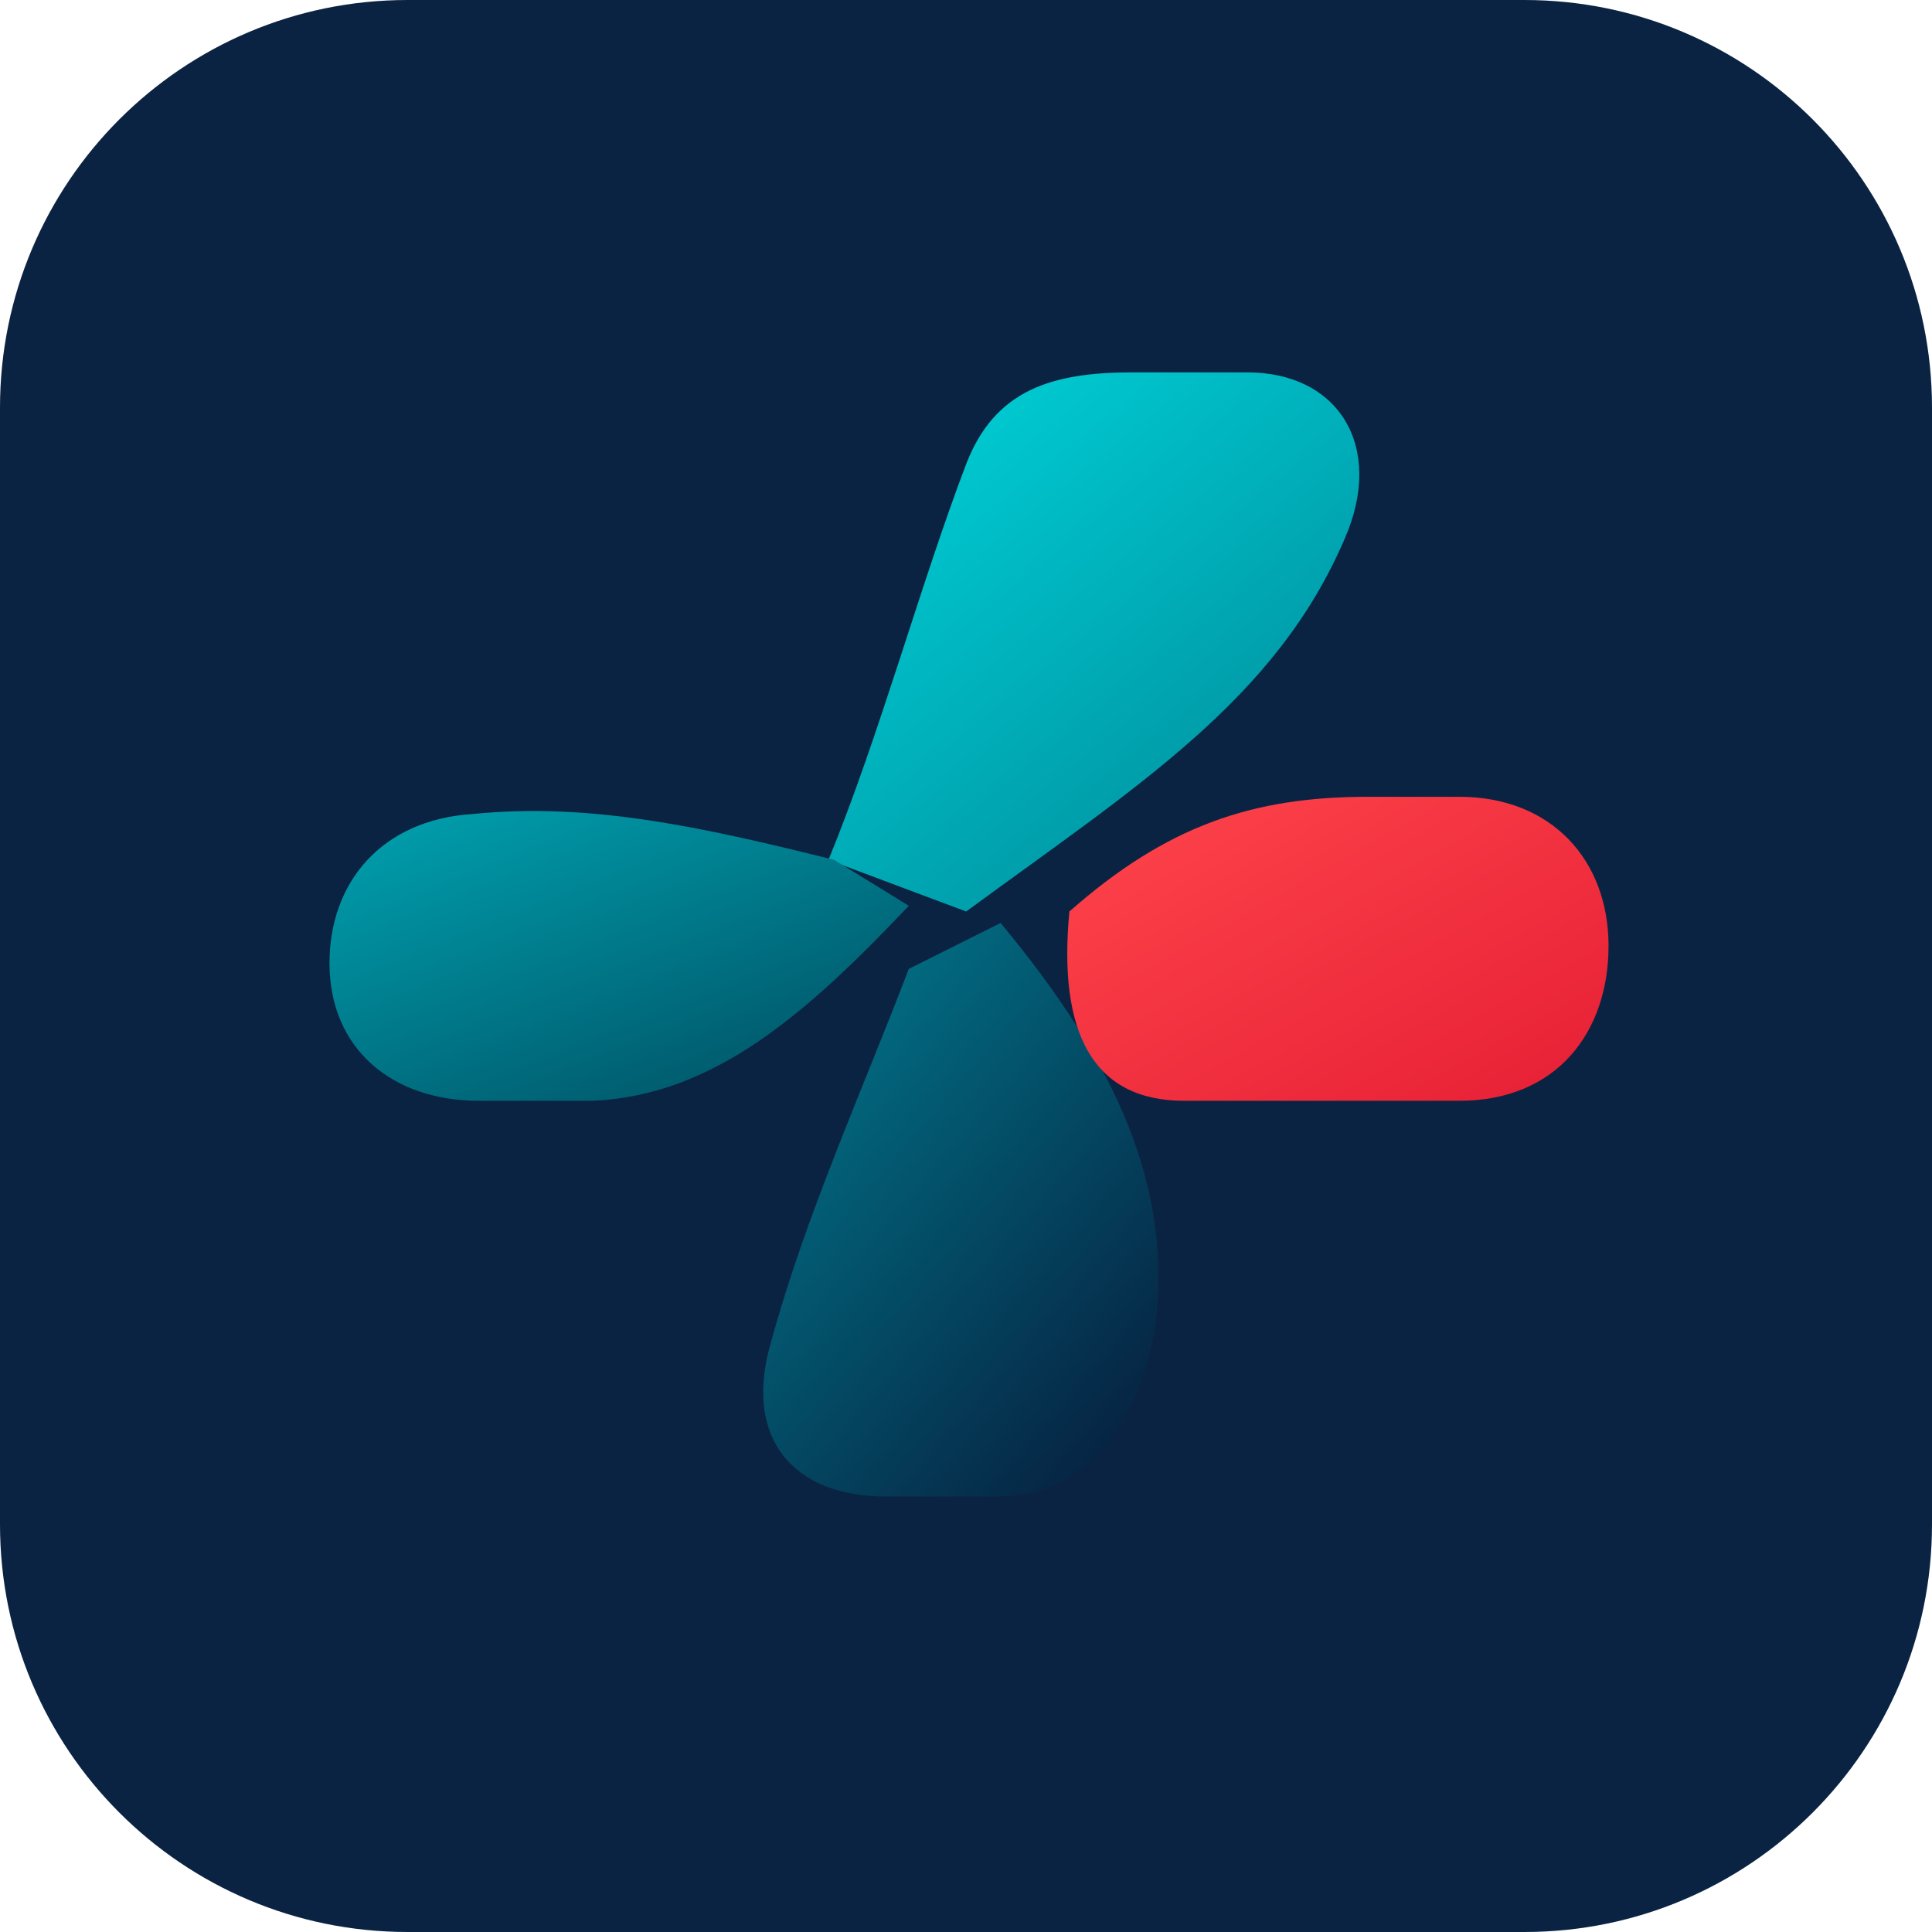
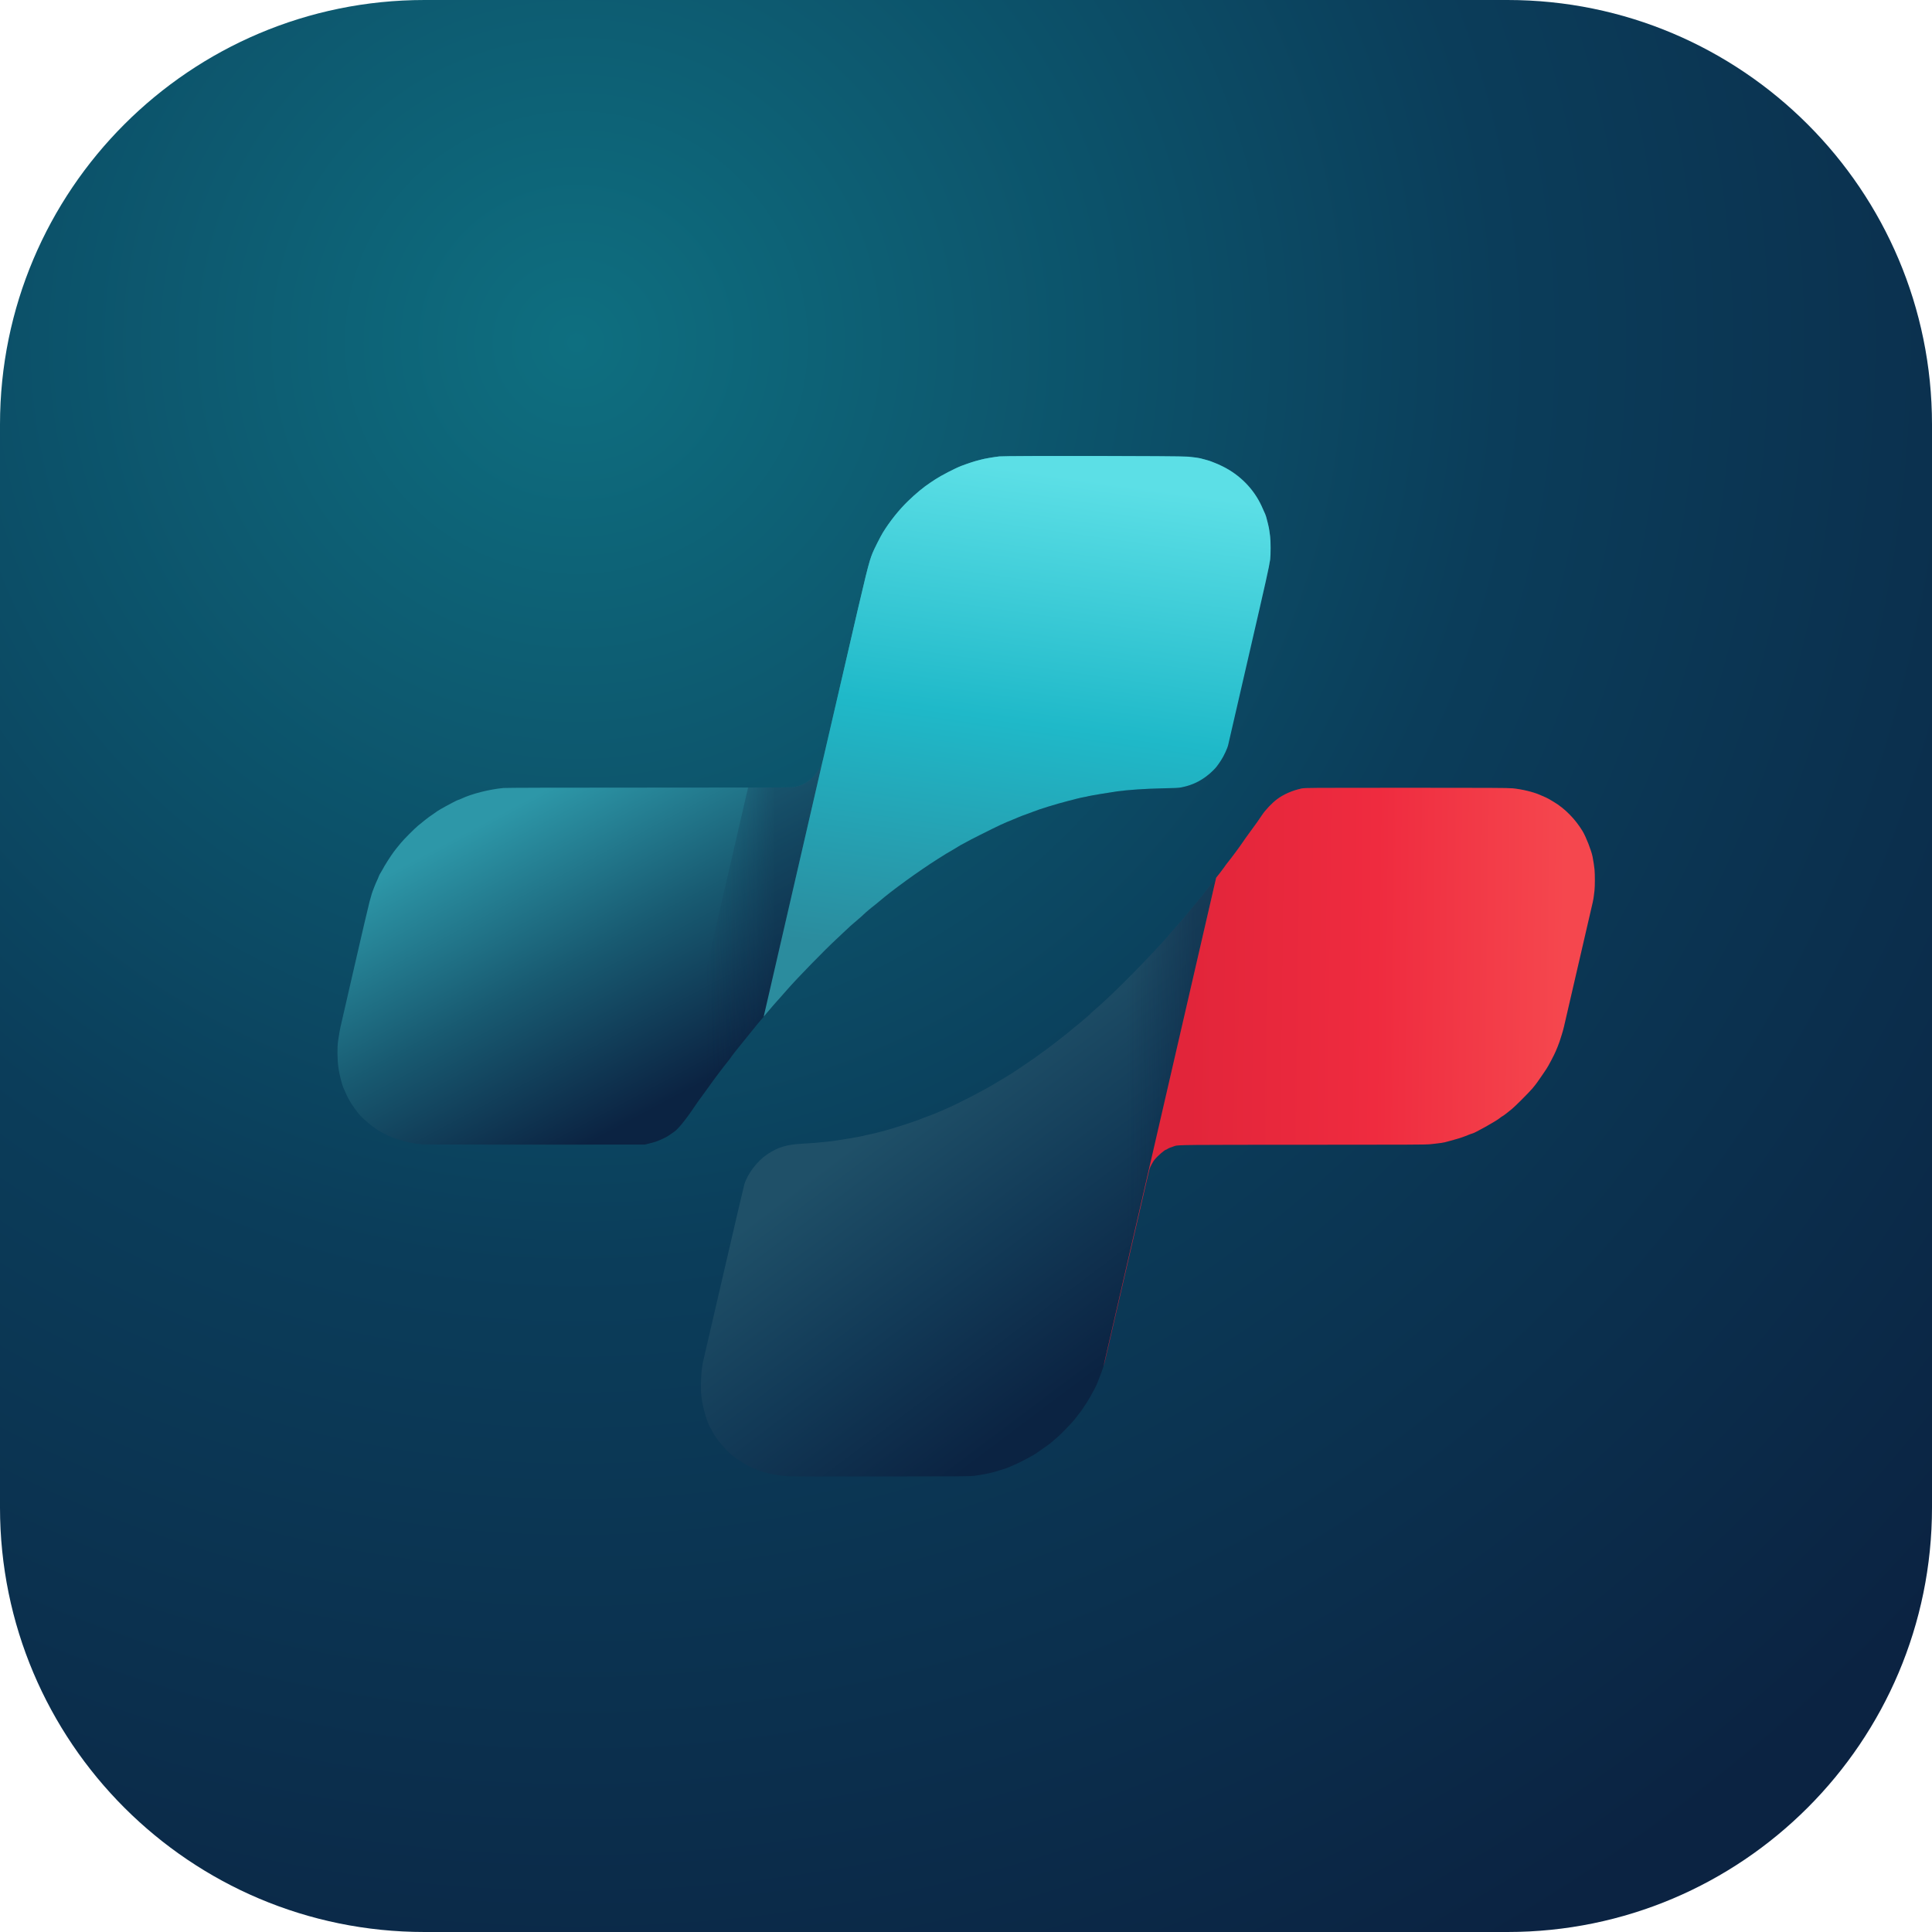
- <svg xmlns="http://www.w3.org/2000/svg" viewBox="0 0 512 512">
-   <rect width="512" height="512" rx="108" fill="#0B2342" />
-   <g transform="translate(63 85) scale(1.52)">
+ <svg xmlns="http://www.w3.org/2000/svg" viewBox="0.0 0.0 1024.0 1024.0">
+   <defs>
+     <radialGradient id="dpiBg" cx="30%" cy="18%" r="95%">
+       <stop offset="0" stop-color="#0E6F80" />
+       <stop offset=".5" stop-color="#0B3D5A" />
+       <stop offset="1" stop-color="#0B2342" />
+     </radialGradient>
+   </defs>
+   <rect width="1024" height="1024" rx="225" fill="url(#dpiBg)" />
+   <g transform="translate(58.9 216.7) scale(0.7888)">
    <defs>
-       <linearGradient id="top" x1="0" y1="0" x2=".8" y2="1">
-         <stop stop-color="#00D6DC" />
-         <stop offset="1" stop-color="#008C9B" />
+       <linearGradient id="dpiT" gradientUnits="userSpaceOnUse" x1="582.6" y1="374.3" x2="629.7" y2="43.8">
+         <stop offset="0" stop-color="#2B8C9E" />
+         <stop offset=".5" stop-color="#1FB9C9" />
+         <stop offset="1" stop-color="#5CDFE6" />
      </linearGradient>
-       <linearGradient id="left" x1="0" y1="0" x2=".8" y2="1">
-         <stop stop-color="#00A3B1" />
-         <stop offset="1" stop-color="#005366" />
+       <linearGradient id="dpiL" gradientUnits="userSpaceOnUse" x1="366.4" y1="469.4" x2="261.0" y2="272.2">
+         <stop offset="0" stop-color="#0B2342" />
+         <stop offset=".5" stop-color="#185A71" />
+         <stop offset="1" stop-color="#2D97A8" />
      </linearGradient>
-       <linearGradient id="bottom" x1="0" y1="0" x2=".8" y2="1">
-         <stop stop-color="#007E91" />
-         <stop offset="1" stop-color="#062342" />
+       <linearGradient id="dpiN" gradientUnits="userSpaceOnUse" x1="635.5" y1="667.7" x2="502.7" y2="491.2">
+         <stop offset="0" stop-color="#0B2342" />
+         <stop offset=".5" stop-color="#123A57" />
+         <stop offset="1" stop-color="#1F5068" />
      </linearGradient>
-       <linearGradient id="red" x1="0" y1="0" x2="1" y2="1">
-         <stop stop-color="#FF454B" />
-         <stop offset="1" stop-color="#E61F35" />
+       <linearGradient id="dpiR" gradientUnits="userSpaceOnUse" x1="724.0" y1="372.0" x2="976.3" y2="375.0">
+         <stop offset="0" stop-color="#E2253A" />
+         <stop offset=".5" stop-color="#EF2B3F" />
+         <stop offset="1" stop-color="#F5474E" />
      </linearGradient>
+       <linearGradient id="dpis1" gradientUnits="userSpaceOnUse" x1="400.0" y1="376" x2="446.0" y2="376">
+         <stop offset="0" stop-color="#0B2342" stop-opacity="0" />
+         <stop offset="1" stop-color="#0B2342" stop-opacity="0.38" />
+       </linearGradient>
+       <linearGradient id="dpis2" gradientUnits="userSpaceOnUse" x1="682.5" y1="376" x2="728.5" y2="376">
+         <stop offset="0" stop-color="#0B2342" stop-opacity="0" />
+         <stop offset="1" stop-color="#0B2342" stop-opacity="0.45" />
+       </linearGradient>
+       <clipPath id="dpicu">
+         <path d="M209.25,494.24C198.26,493.29 187.56,489.88 179.30,484.69C174.21,481.50 167.28,475.31 165.07,472.00C164.57,471.24 163.74,470.12 163.24,469.50C161.68,467.58 159.36,463.61 158.01,460.55C157.30,458.94 156.43,457.00 156.09,456.24C155.08,454.03 153.41,447.34 152.77,443.00C151.95,437.39 151.84,429.24 152.53,424.50C153.01,421.15 153.79,416.66 154.14,415.25C154.33,414.49 158.54,396.16 163.50,374.50C168.46,352.84 173.03,333.32 173.65,331.12C174.28,328.93 174.95,326.54 175.15,325.81C175.57,324.29 177.92,318.38 178.74,316.76C179.06,316.15 179.52,315.05 179.77,314.33C180.02,313.60 180.55,312.53 180.95,311.94C181.35,311.36 181.94,310.37 182.25,309.75C183.51,307.24 187.56,300.85 189.94,297.61C190.91,296.30 192.51,294.30 194.84,291.50C196.92,289.01 203.86,282.05 206.34,279.98C209.71,277.15 214.00,273.84 215.25,273.09C215.87,272.72 216.85,272.03 217.43,271.57C219.28,270.10 222.56,268.19 229.88,264.35C231.53,263.48 233.04,262.76 233.25,262.76C233.46,262.75 234.36,262.40 235.25,261.98C242.19,258.67 254.03,255.66 263.61,254.76C265.42,254.59 298.36,254.50 361.50,254.50C447.95,254.50 456.88,254.46 459.02,254.10C468.07,252.55 475.44,245.58 478.31,235.88C478.52,235.19 485.12,206.73 492.98,172.62C507.99,107.54 509.01,103.41 511.67,96.75C512.64,94.31 517.01,85.67 518.50,83.25C523.23,75.55 529.35,67.88 535.56,61.88C540.75,56.85 545.94,52.57 550.38,49.64C551.48,48.92 553.04,47.89 553.84,47.35C557.56,44.88 567.18,39.90 571.24,38.35C575.36,36.77 580.77,35.00 582.62,34.61C583.04,34.53 583.88,34.30 584.50,34.11C586.30,33.55 593.34,32.33 596.88,31.96C601.75,31.46 718.82,31.62 723.75,32.14C728.24,32.61 730.69,32.94 731.75,33.22C732.23,33.35 733.95,33.80 735.58,34.23C737.20,34.66 738.94,35.21 739.45,35.47C739.96,35.72 740.99,36.13 741.75,36.38C742.51,36.62 744.76,37.63 746.77,38.62C758.44,44.38 767.68,53.75 772.98,65.20C775.43,70.49 775.92,71.69 776.33,73.38C776.54,74.20 776.99,75.99 777.35,77.35C777.71,78.71 778.11,80.74 778.25,81.85C778.39,82.96 778.63,84.78 778.79,85.88C779.18,88.61 779.19,98.59 778.80,101.25C777.98,106.75 776.46,113.57 764.05,167.38C756.76,199.00 750.72,225.24 750.63,225.68C750.16,227.96 747.66,233.37 745.74,236.25C743.17,240.12 742.53,240.93 740.54,242.91C734.41,248.99 727.61,252.65 719.39,254.30C717.23,254.73 715.32,254.83 705.88,255.01C695.28,255.22 683.38,256.01 675.88,257.02C672.24,257.50 657.19,260.03 656.60,260.26C656.28,260.38 655.00,260.66 653.75,260.87C652.51,261.09 650.39,261.55 649.06,261.90C647.72,262.25 644.91,262.98 642.81,263.51C635.27,265.44 623.39,269.09 619.88,270.56C618.91,270.96 616.72,271.78 615.00,272.37C613.28,272.97 610.92,273.87 609.75,274.38C608.58,274.89 606.84,275.62 605.88,276.00C599.67,278.47 596.56,279.92 584.12,286.17C579.59,288.45 575.59,290.51 575.25,290.75C574.91,290.99 573.67,291.67 572.50,292.25C571.33,292.84 569.92,293.62 569.38,294.00C568.83,294.37 567.53,295.16 566.50,295.76C561.67,298.54 560.71,299.12 555.50,302.43C542.20,310.88 524.82,323.47 516.07,331.01C514.86,332.05 513.42,333.23 512.88,333.63C511.13,334.90 506.66,338.67 505.75,339.63C505.27,340.14 503.52,341.69 501.88,343.08C497.98,346.36 494.95,349.06 493.38,350.65C492.69,351.36 490.04,353.85 487.50,356.19C479.78,363.30 460.75,382.82 454.53,390.00C453.28,391.44 451.33,393.66 450.19,394.92C446.31,399.21 443.42,402.52 442.15,404.11C441.45,404.98 439.81,406.91 438.50,408.38C437.19,409.86 435.34,412.05 434.38,413.24C431.76,416.49 425.25,424.55 421.24,429.50C419.29,431.91 417.31,434.47 416.83,435.20C416.36,435.93 415.27,437.40 414.41,438.45C410.83,442.89 404.62,451.14 402.12,454.77C401.44,455.77 399.38,458.60 397.56,461.05C395.74,463.50 393.48,466.66 392.54,468.07C386.34,477.39 380.77,484.27 378.12,485.89C377.71,486.15 376.76,486.82 376.00,487.38C374.19,488.73 371.94,489.96 368.88,491.26C366.18,492.41 365.25,492.71 361.25,493.70L358.62,494.35L285.00,494.39C244.51,494.41 210.42,494.34 209.25,494.24Z" />
+       </clipPath>
+       <clipPath id="dpicl">
+         <path d="M455.38,717.25C445.40,716.80 434.41,713.85 427.05,709.66C424.17,708.02 420.01,705.33 418.38,704.06C413.35,700.13 406.30,691.89 404.25,687.54C403.84,686.66 403.26,685.62 402.97,685.21C400.70,682.02 397.45,670.94 396.61,663.50C395.88,657.03 396.48,645.53 397.85,639.75C398.06,638.85 404.21,612.31 411.52,580.75C418.82,549.19 425.08,522.42 425.43,521.25C427.59,514.00 434.10,505.42 440.85,500.91C448.11,496.06 453.98,494.30 464.75,493.75C470.15,493.47 475.72,493.03 480.25,492.51C481.42,492.37 483.39,492.16 484.62,492.02C487.22,491.75 504.73,488.79 505.09,488.57C505.32,488.43 506.71,488.11 511.39,487.14C513.35,486.74 518.25,485.48 520.75,484.75C521.64,484.49 523.78,483.86 525.50,483.36C530.26,481.96 542.25,477.99 543.34,477.44C543.87,477.18 545.50,476.53 546.96,476.01C551.07,474.54 553.91,473.43 556.50,472.28C557.81,471.70 559.44,470.99 560.12,470.70C568.61,467.14 586.42,457.94 594.62,452.87C596.00,452.02 597.97,450.84 599.00,450.25C600.03,449.66 601.72,448.64 602.75,448.00C603.78,447.35 604.98,446.61 605.41,446.35C606.57,445.66 618.02,437.92 620.50,436.16C626.41,431.96 631.30,428.35 633.92,426.26C636.64,424.08 638.73,422.45 641.04,420.71C642.10,419.91 643.61,418.67 644.42,417.94C645.22,417.21 646.33,416.28 646.88,415.88C648.79,414.47 658.00,406.70 658.00,406.49C658.00,406.38 659.04,405.41 660.31,404.33C666.37,399.23 677.53,388.55 687.88,377.98C697.17,368.47 707.19,357.82 709.25,355.26C710.89,353.22 714.66,348.91 717.21,346.16C718.22,345.07 719.90,343.10 720.95,341.78C721.99,340.46 723.82,338.25 725.00,336.88C726.18,335.50 727.78,333.59 728.54,332.62C729.30,331.66 730.80,329.86 731.86,328.62C732.93,327.39 734.09,325.93 734.44,325.38C734.79,324.83 737.76,321.03 741.04,316.93C744.32,312.83 747.41,308.83 747.90,308.05C748.40,307.27 749.45,305.84 750.23,304.88C752.63,301.94 758.50,294.03 760.30,291.32C761.23,289.91 763.15,287.20 764.56,285.29C769.08,279.16 771.37,275.95 773.35,272.92C775.54,269.58 779.97,264.91 783.38,262.34C787.76,259.03 793.79,256.40 800.00,255.08C802.02,254.65 805.50,254.62 870.25,254.62C926.02,254.62 938.99,254.69 941.75,254.97C947.90,255.59 955.33,257.36 959.75,259.25C963.99,261.06 965.20,261.62 966.12,262.18C966.67,262.51 968.08,263.35 969.25,264.04C976.76,268.49 983.76,275.58 988.71,283.75C991.01,287.55 994.69,296.96 995.45,301.00C996.05,304.18 996.52,307.28 996.75,309.55C997.06,312.61 997.05,321.02 996.74,323.50C996.61,324.53 996.40,326.28 996.27,327.38C996.15,328.48 995.81,330.39 995.53,331.63C994.39,336.65 976.68,413.27 976.23,415.12C975.96,416.23 975.64,417.46 975.52,417.88C975.40,418.29 975.05,419.47 974.74,420.50C973.73,423.91 972.80,426.60 972.00,428.50C971.56,429.53 970.99,430.91 970.73,431.57C969.80,433.88 965.58,441.90 964.44,443.51C964.20,443.85 962.99,445.64 961.75,447.50C958.88,451.80 957.33,453.90 955.01,456.66C952.76,459.33 943.01,469.09 941.18,470.50C940.46,471.05 938.98,472.24 937.88,473.14C936.77,474.04 935.46,475.00 934.94,475.26C934.43,475.53 933.63,476.09 933.16,476.51C931.03,478.37 915.63,487.00 914.41,487.00C914.25,487.00 913.28,487.35 912.25,487.77C908.75,489.21 905.88,490.18 902.38,491.12C900.45,491.63 898.34,492.21 897.68,492.41C895.40,493.09 894.16,493.28 886.50,494.12C883.60,494.43 871.70,494.49 801.50,494.49C722.04,494.50 717.09,494.55 714.79,495.27C712.52,495.98 710.33,496.87 709.78,497.29C709.45,497.54 709.09,497.75 708.97,497.75C708.04,497.75 703.33,501.80 701.08,504.55C700.21,505.61 698.33,509.01 697.90,510.32C697.45,511.66 697.69,510.63 682.63,575.75C667.90,639.39 667.76,639.97 667.38,641.25C667.20,641.87 666.86,643.05 666.63,643.88C666.21,645.37 664.97,648.79 663.81,651.62C663.47,652.45 662.93,653.84 662.59,654.71C661.99,656.30 660.31,659.61 658.47,662.81C656.02,667.09 655.36,668.17 654.82,668.83C654.51,669.22 653.79,670.29 653.24,671.21C652.68,672.12 651.78,673.44 651.22,674.12C650.17,675.43 648.67,677.36 647.35,679.10C645.90,681.02 638.32,688.87 636.23,690.62C635.08,691.59 633.55,692.92 632.83,693.59C631.44,694.88 628.31,697.21 625.25,699.24C624.22,699.92 622.90,700.85 622.32,701.30C620.39,702.80 612.26,707.19 607.77,709.16C606.31,709.80 604.27,710.70 603.22,711.16C602.17,711.62 601.18,712.00 601.02,712.00C600.86,712.00 599.24,712.50 597.43,713.11C595.61,713.71 593.73,714.28 593.25,714.37C592.77,714.46 592.09,714.64 591.75,714.76C590.67,715.16 583.27,716.52 579.88,716.94C576.99,717.29 569.99,717.34 518.00,717.38C485.76,717.41 457.57,717.35 455.38,717.25Z" />
+       </clipPath>
+       <clipPath id="dpict">
+         <path d="M544.22,-50 L1200,-50 L1200,800 L348.15,800 Z" />
+       </clipPath>
+       <clipPath id="dpicr">
+         <path d="M826.72,-50 L1200,-50 L1200,800 L630.65,800 Z" />
+       </clipPath>
    </defs>
-     <path d="M103 94 C112 72 119 46 127 25 C132 12 142 9 156 9 L176 9 C192 9 200 22 193 38 C181 66 157 81 127 103 Z" fill="url(#top)" />
-     <path d="M104 94 C80 88 61 84 41 86 C25 87 16 98 16 112 C16 127 27 136 42 136 L62 136 C83 135 99 121 117 102 Z" fill="url(#left)" />
-     <path d="M117 113 C109 134 99 156 93 178 C88 195 97 205 113 205 L132 205 C148 205 157 193 160 175 C163 151 153 129 133 105 Z" fill="url(#bottom)" />
-     <path d="M145 103 C162 88 177 83 197 83 L213 83 C229 83 239 94 239 109 C239 124 230 136 213 136 L165 136 C149 136 143 124 145 103 Z" fill="url(#red)" />
+     <path d="M209.25,494.24C198.26,493.29 187.56,489.88 179.30,484.69C174.21,481.50 167.28,475.31 165.07,472.00C164.57,471.24 163.74,470.12 163.24,469.50C161.68,467.58 159.36,463.61 158.01,460.55C157.30,458.94 156.43,457.00 156.09,456.24C155.08,454.03 153.41,447.34 152.77,443.00C151.95,437.39 151.84,429.24 152.53,424.50C153.01,421.15 153.79,416.66 154.14,415.25C154.33,414.49 158.54,396.16 163.50,374.50C168.46,352.84 173.03,333.32 173.65,331.12C174.28,328.93 174.95,326.54 175.15,325.81C175.57,324.29 177.92,318.38 178.74,316.76C179.06,316.15 179.52,315.05 179.77,314.33C180.02,313.60 180.55,312.53 180.95,311.94C181.35,311.36 181.94,310.37 182.25,309.75C183.51,307.24 187.56,300.85 189.94,297.61C190.91,296.30 192.51,294.30 194.84,291.50C196.92,289.01 203.86,282.05 206.34,279.98C209.71,277.15 214.00,273.84 215.25,273.09C215.87,272.72 216.85,272.03 217.43,271.57C219.28,270.10 222.56,268.19 229.88,264.35C231.53,263.48 233.04,262.76 233.25,262.76C233.46,262.75 234.36,262.40 235.25,261.98C242.19,258.67 254.03,255.66 263.61,254.76C265.42,254.59 298.36,254.50 361.50,254.50C447.95,254.50 456.88,254.46 459.02,254.10C468.07,252.55 475.44,245.58 478.31,235.88C478.52,235.19 485.12,206.73 492.98,172.62C507.99,107.54 509.01,103.41 511.67,96.75C512.64,94.31 517.01,85.67 518.50,83.25C523.23,75.55 529.35,67.88 535.56,61.88C540.75,56.85 545.94,52.57 550.38,49.64C551.48,48.92 553.04,47.89 553.84,47.35C557.56,44.88 567.18,39.90 571.24,38.35C575.36,36.77 580.77,35.00 582.62,34.61C583.04,34.53 583.88,34.30 584.50,34.11C586.30,33.55 593.34,32.33 596.88,31.96C601.75,31.46 718.82,31.62 723.75,32.14C728.24,32.61 730.69,32.94 731.75,33.22C732.23,33.35 733.95,33.80 735.58,34.23C737.20,34.66 738.94,35.21 739.45,35.47C739.96,35.72 740.99,36.13 741.75,36.38C742.51,36.62 744.76,37.63 746.77,38.62C758.44,44.38 767.68,53.75 772.98,65.20C775.43,70.49 775.92,71.69 776.33,73.38C776.54,74.20 776.99,75.99 777.35,77.35C777.71,78.71 778.11,80.74 778.25,81.85C778.39,82.96 778.63,84.78 778.79,85.88C779.18,88.61 779.19,98.59 778.80,101.25C777.98,106.75 776.46,113.57 764.05,167.38C756.76,199.00 750.72,225.24 750.63,225.68C750.16,227.96 747.66,233.37 745.74,236.25C743.17,240.12 742.53,240.93 740.54,242.91C734.41,248.99 727.61,252.65 719.39,254.30C717.23,254.73 715.32,254.83 705.88,255.01C695.28,255.22 683.38,256.01 675.88,257.02C672.24,257.50 657.19,260.03 656.60,260.26C656.28,260.38 655.00,260.66 653.75,260.87C652.51,261.09 650.39,261.55 649.06,261.90C647.72,262.25 644.91,262.98 642.81,263.51C635.27,265.44 623.39,269.09 619.88,270.56C618.91,270.96 616.72,271.78 615.00,272.37C613.28,272.97 610.92,273.87 609.75,274.38C608.58,274.89 606.84,275.62 605.88,276.00C599.67,278.47 596.56,279.92 584.12,286.17C579.59,288.45 575.59,290.51 575.25,290.75C574.91,290.99 573.67,291.67 572.50,292.25C571.33,292.84 569.92,293.62 569.38,294.00C568.83,294.37 567.53,295.16 566.50,295.76C561.67,298.54 560.71,299.12 555.50,302.43C542.20,310.88 524.82,323.47 516.07,331.01C514.86,332.05 513.42,333.23 512.88,333.63C511.13,334.90 506.66,338.67 505.75,339.63C505.27,340.14 503.52,341.69 501.88,343.08C497.98,346.36 494.95,349.06 493.38,350.65C492.69,351.36 490.04,353.85 487.50,356.19C479.78,363.30 460.75,382.82 454.53,390.00C453.28,391.44 451.33,393.66 450.19,394.92C446.31,399.21 443.42,402.52 442.15,404.11C441.45,404.98 439.81,406.91 438.50,408.38C437.19,409.86 435.34,412.05 434.38,413.24C431.76,416.49 425.25,424.55 421.24,429.50C419.29,431.91 417.31,434.47 416.83,435.20C416.36,435.93 415.27,437.40 414.41,438.45C410.83,442.89 404.62,451.14 402.12,454.77C401.44,455.77 399.38,458.60 397.56,461.05C395.74,463.50 393.48,466.66 392.54,468.07C386.34,477.39 380.77,484.27 378.12,485.89C377.71,486.15 376.76,486.82 376.00,487.38C374.19,488.73 371.94,489.96 368.88,491.26C366.18,492.41 365.25,492.71 361.25,493.70L358.62,494.35L285.00,494.39C244.51,494.41 210.42,494.34 209.25,494.24Z" fill="url(#dpiL)" />
+     <path d="M498.22,-50 L544.22,-50 L348.15,800 L302.15,800 Z" fill="url(#dpis1)" clip-path="url(#dpicu)" />
+     <g clip-path="url(#dpicu)">
+       <path d="M544.22,-50 L1200,-50 L1200,800 L348.15,800 Z" fill="url(#dpiT)" />
+     </g>
+     <path d="M455.38,717.25C445.40,716.80 434.41,713.85 427.05,709.66C424.17,708.02 420.01,705.33 418.38,704.06C413.35,700.13 406.30,691.89 404.25,687.54C403.84,686.66 403.26,685.62 402.97,685.21C400.70,682.02 397.45,670.94 396.61,663.50C395.88,657.03 396.48,645.53 397.85,639.75C398.06,638.85 404.21,612.31 411.52,580.75C418.82,549.19 425.08,522.42 425.43,521.25C427.59,514.00 434.10,505.42 440.85,500.91C448.11,496.06 453.98,494.30 464.75,493.75C470.15,493.47 475.72,493.03 480.25,492.51C481.42,492.37 483.39,492.16 484.62,492.02C487.22,491.75 504.73,488.79 505.09,488.57C505.32,488.43 506.71,488.11 511.39,487.14C513.35,486.74 518.25,485.48 520.75,484.75C521.64,484.49 523.78,483.86 525.50,483.36C530.26,481.96 542.25,477.99 543.34,477.44C543.87,477.18 545.50,476.53 546.96,476.01C551.07,474.54 553.91,473.43 556.50,472.28C557.81,471.70 559.44,470.99 560.12,470.70C568.61,467.14 586.42,457.94 594.62,452.87C596.00,452.02 597.97,450.84 599.00,450.25C600.03,449.66 601.72,448.64 602.75,448.00C603.78,447.35 604.98,446.61 605.41,446.35C606.57,445.66 618.02,437.92 620.50,436.16C626.41,431.96 631.30,428.35 633.92,426.26C636.64,424.08 638.73,422.45 641.04,420.71C642.10,419.91 643.61,418.67 644.42,417.94C645.22,417.21 646.33,416.28 646.88,415.88C648.79,414.47 658.00,406.70 658.00,406.49C658.00,406.38 659.04,405.41 660.31,404.33C666.37,399.23 677.53,388.55 687.88,377.98C697.17,368.47 707.19,357.82 709.25,355.26C710.89,353.22 714.66,348.91 717.21,346.16C718.22,345.07 719.90,343.10 720.95,341.78C721.99,340.46 723.82,338.25 725.00,336.88C726.18,335.50 727.78,333.59 728.54,332.62C729.30,331.66 730.80,329.86 731.86,328.62C732.93,327.39 734.09,325.93 734.44,325.38C734.79,324.83 737.76,321.03 741.04,316.93C744.32,312.83 747.41,308.83 747.90,308.05C748.40,307.27 749.45,305.84 750.23,304.88C752.63,301.94 758.50,294.03 760.30,291.32C761.23,289.91 763.15,287.20 764.56,285.29C769.08,279.16 771.37,275.95 773.35,272.92C775.54,269.58 779.97,264.91 783.38,262.34C787.76,259.03 793.79,256.40 800.00,255.08C802.02,254.65 805.50,254.62 870.25,254.62C926.02,254.62 938.99,254.69 941.75,254.97C947.90,255.59 955.33,257.36 959.75,259.25C963.99,261.06 965.20,261.62 966.12,262.18C966.67,262.51 968.08,263.35 969.25,264.04C976.76,268.49 983.76,275.58 988.71,283.75C991.01,287.55 994.69,296.96 995.45,301.00C996.05,304.18 996.52,307.28 996.75,309.55C997.06,312.61 997.05,321.02 996.74,323.50C996.61,324.53 996.40,326.28 996.27,327.38C996.15,328.48 995.81,330.39 995.53,331.63C994.39,336.65 976.68,413.27 976.23,415.12C975.96,416.23 975.64,417.46 975.52,417.88C975.40,418.29 975.05,419.47 974.74,420.50C973.73,423.91 972.80,426.60 972.00,428.50C971.56,429.53 970.99,430.91 970.73,431.57C969.80,433.88 965.58,441.90 964.44,443.51C964.20,443.85 962.99,445.64 961.75,447.50C958.88,451.80 957.33,453.90 955.01,456.66C952.76,459.33 943.01,469.09 941.18,470.50C940.46,471.05 938.98,472.24 937.88,473.14C936.77,474.04 935.46,475.00 934.94,475.26C934.43,475.53 933.63,476.09 933.16,476.51C931.03,478.37 915.63,487.00 914.41,487.00C914.25,487.00 913.28,487.35 912.25,487.77C908.75,489.21 905.88,490.18 902.38,491.12C900.45,491.63 898.34,492.21 897.68,492.41C895.40,493.09 894.16,493.28 886.50,494.12C883.60,494.43 871.70,494.49 801.50,494.49C722.04,494.50 717.09,494.55 714.79,495.27C712.52,495.98 710.33,496.87 709.78,497.29C709.45,497.54 709.09,497.75 708.97,497.75C708.04,497.75 703.33,501.80 701.08,504.55C700.21,505.61 698.33,509.01 697.90,510.32C697.45,511.66 697.69,510.63 682.63,575.75C667.90,639.39 667.76,639.97 667.38,641.25C667.20,641.87 666.86,643.05 666.63,643.88C666.21,645.37 664.97,648.79 663.81,651.62C663.47,652.45 662.93,653.84 662.59,654.71C661.99,656.30 660.31,659.61 658.47,662.81C656.02,667.09 655.36,668.17 654.82,668.83C654.51,669.22 653.79,670.29 653.24,671.21C652.68,672.12 651.78,673.44 651.22,674.12C650.17,675.43 648.67,677.36 647.35,679.10C645.90,681.02 638.32,688.87 636.23,690.62C635.08,691.59 633.55,692.92 632.83,693.59C631.44,694.88 628.31,697.21 625.25,699.24C624.22,699.92 622.90,700.85 622.32,701.30C620.39,702.80 612.26,707.19 607.77,709.16C606.31,709.80 604.27,710.70 603.22,711.16C602.17,711.62 601.18,712.00 601.02,712.00C600.86,712.00 599.24,712.50 597.43,713.11C595.61,713.71 593.73,714.28 593.25,714.37C592.77,714.46 592.09,714.64 591.75,714.76C590.67,715.16 583.27,716.52 579.88,716.94C576.99,717.29 569.99,717.34 518.00,717.38C485.76,717.41 457.57,717.35 455.38,717.25Z" fill="url(#dpiN)" />
+     <path d="M780.72,-50 L826.72,-50 L630.65,800 L584.65,800 Z" fill="url(#dpis2)" clip-path="url(#dpicl)" />
+     <g clip-path="url(#dpicl)">
+       <path d="M826.72,-50 L1200,-50 L1200,800 L630.65,800 Z" fill="url(#dpiR)" />
+     </g>
  </g>
</svg>
